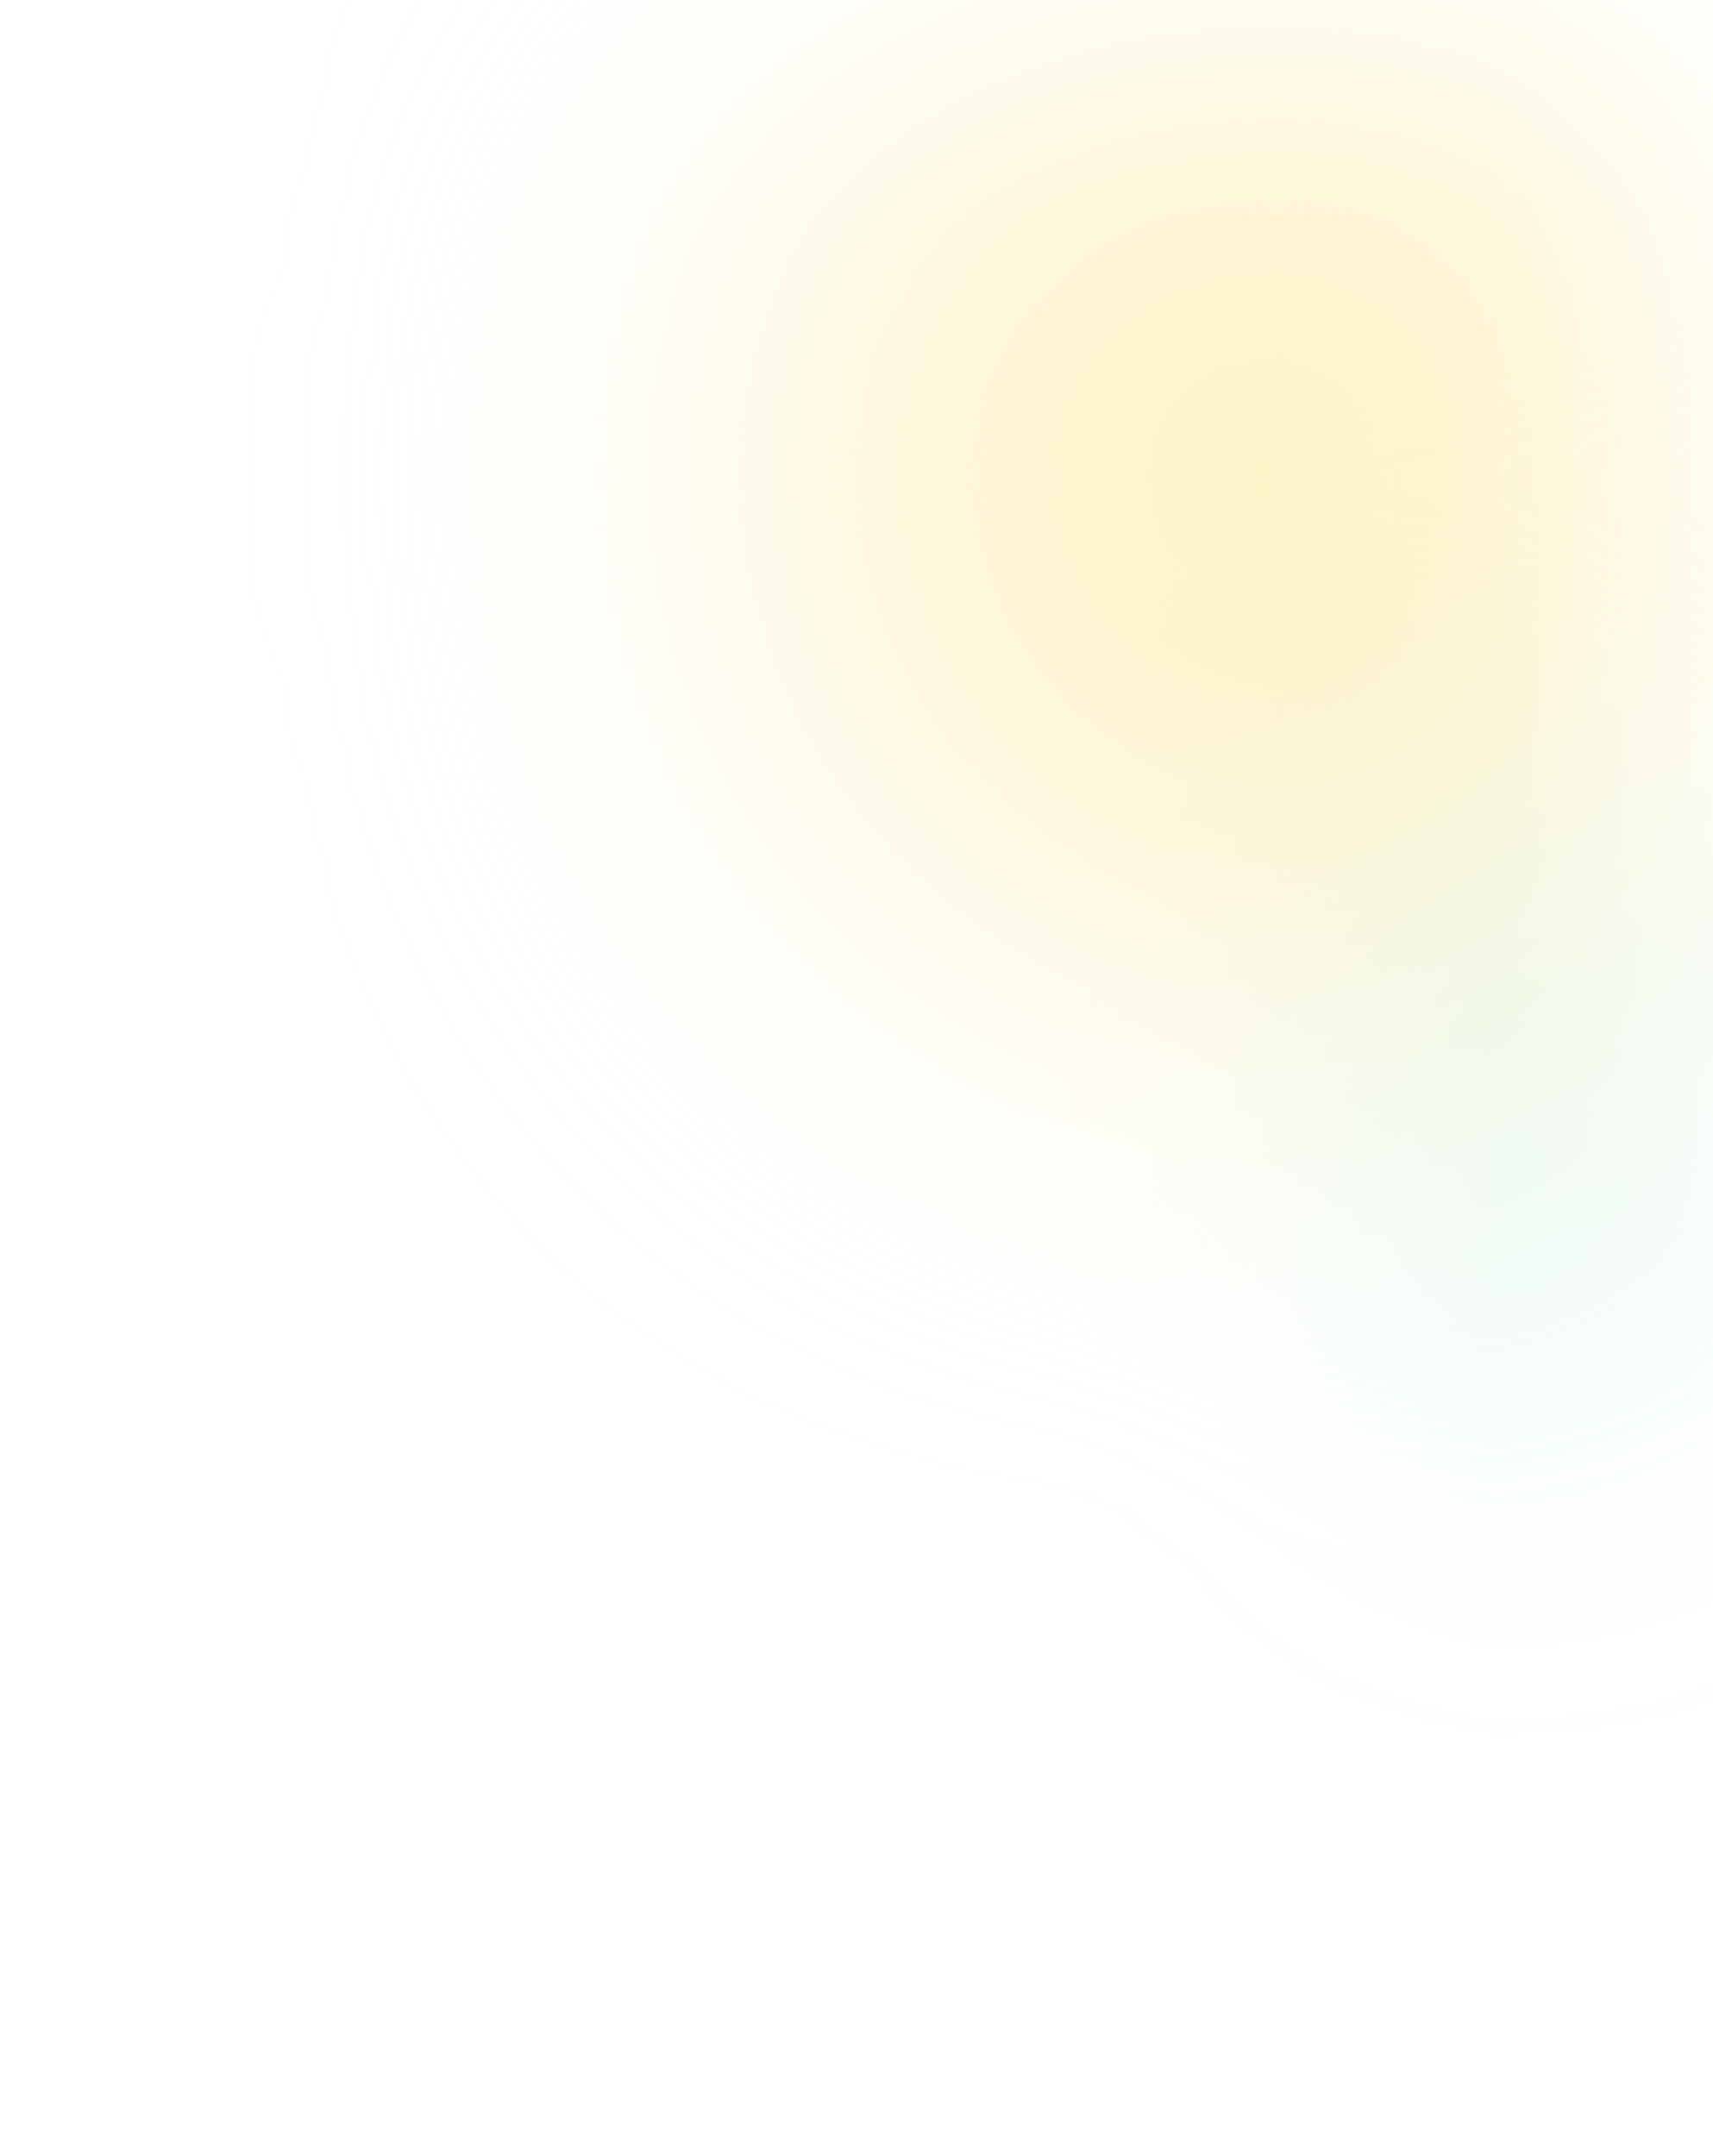
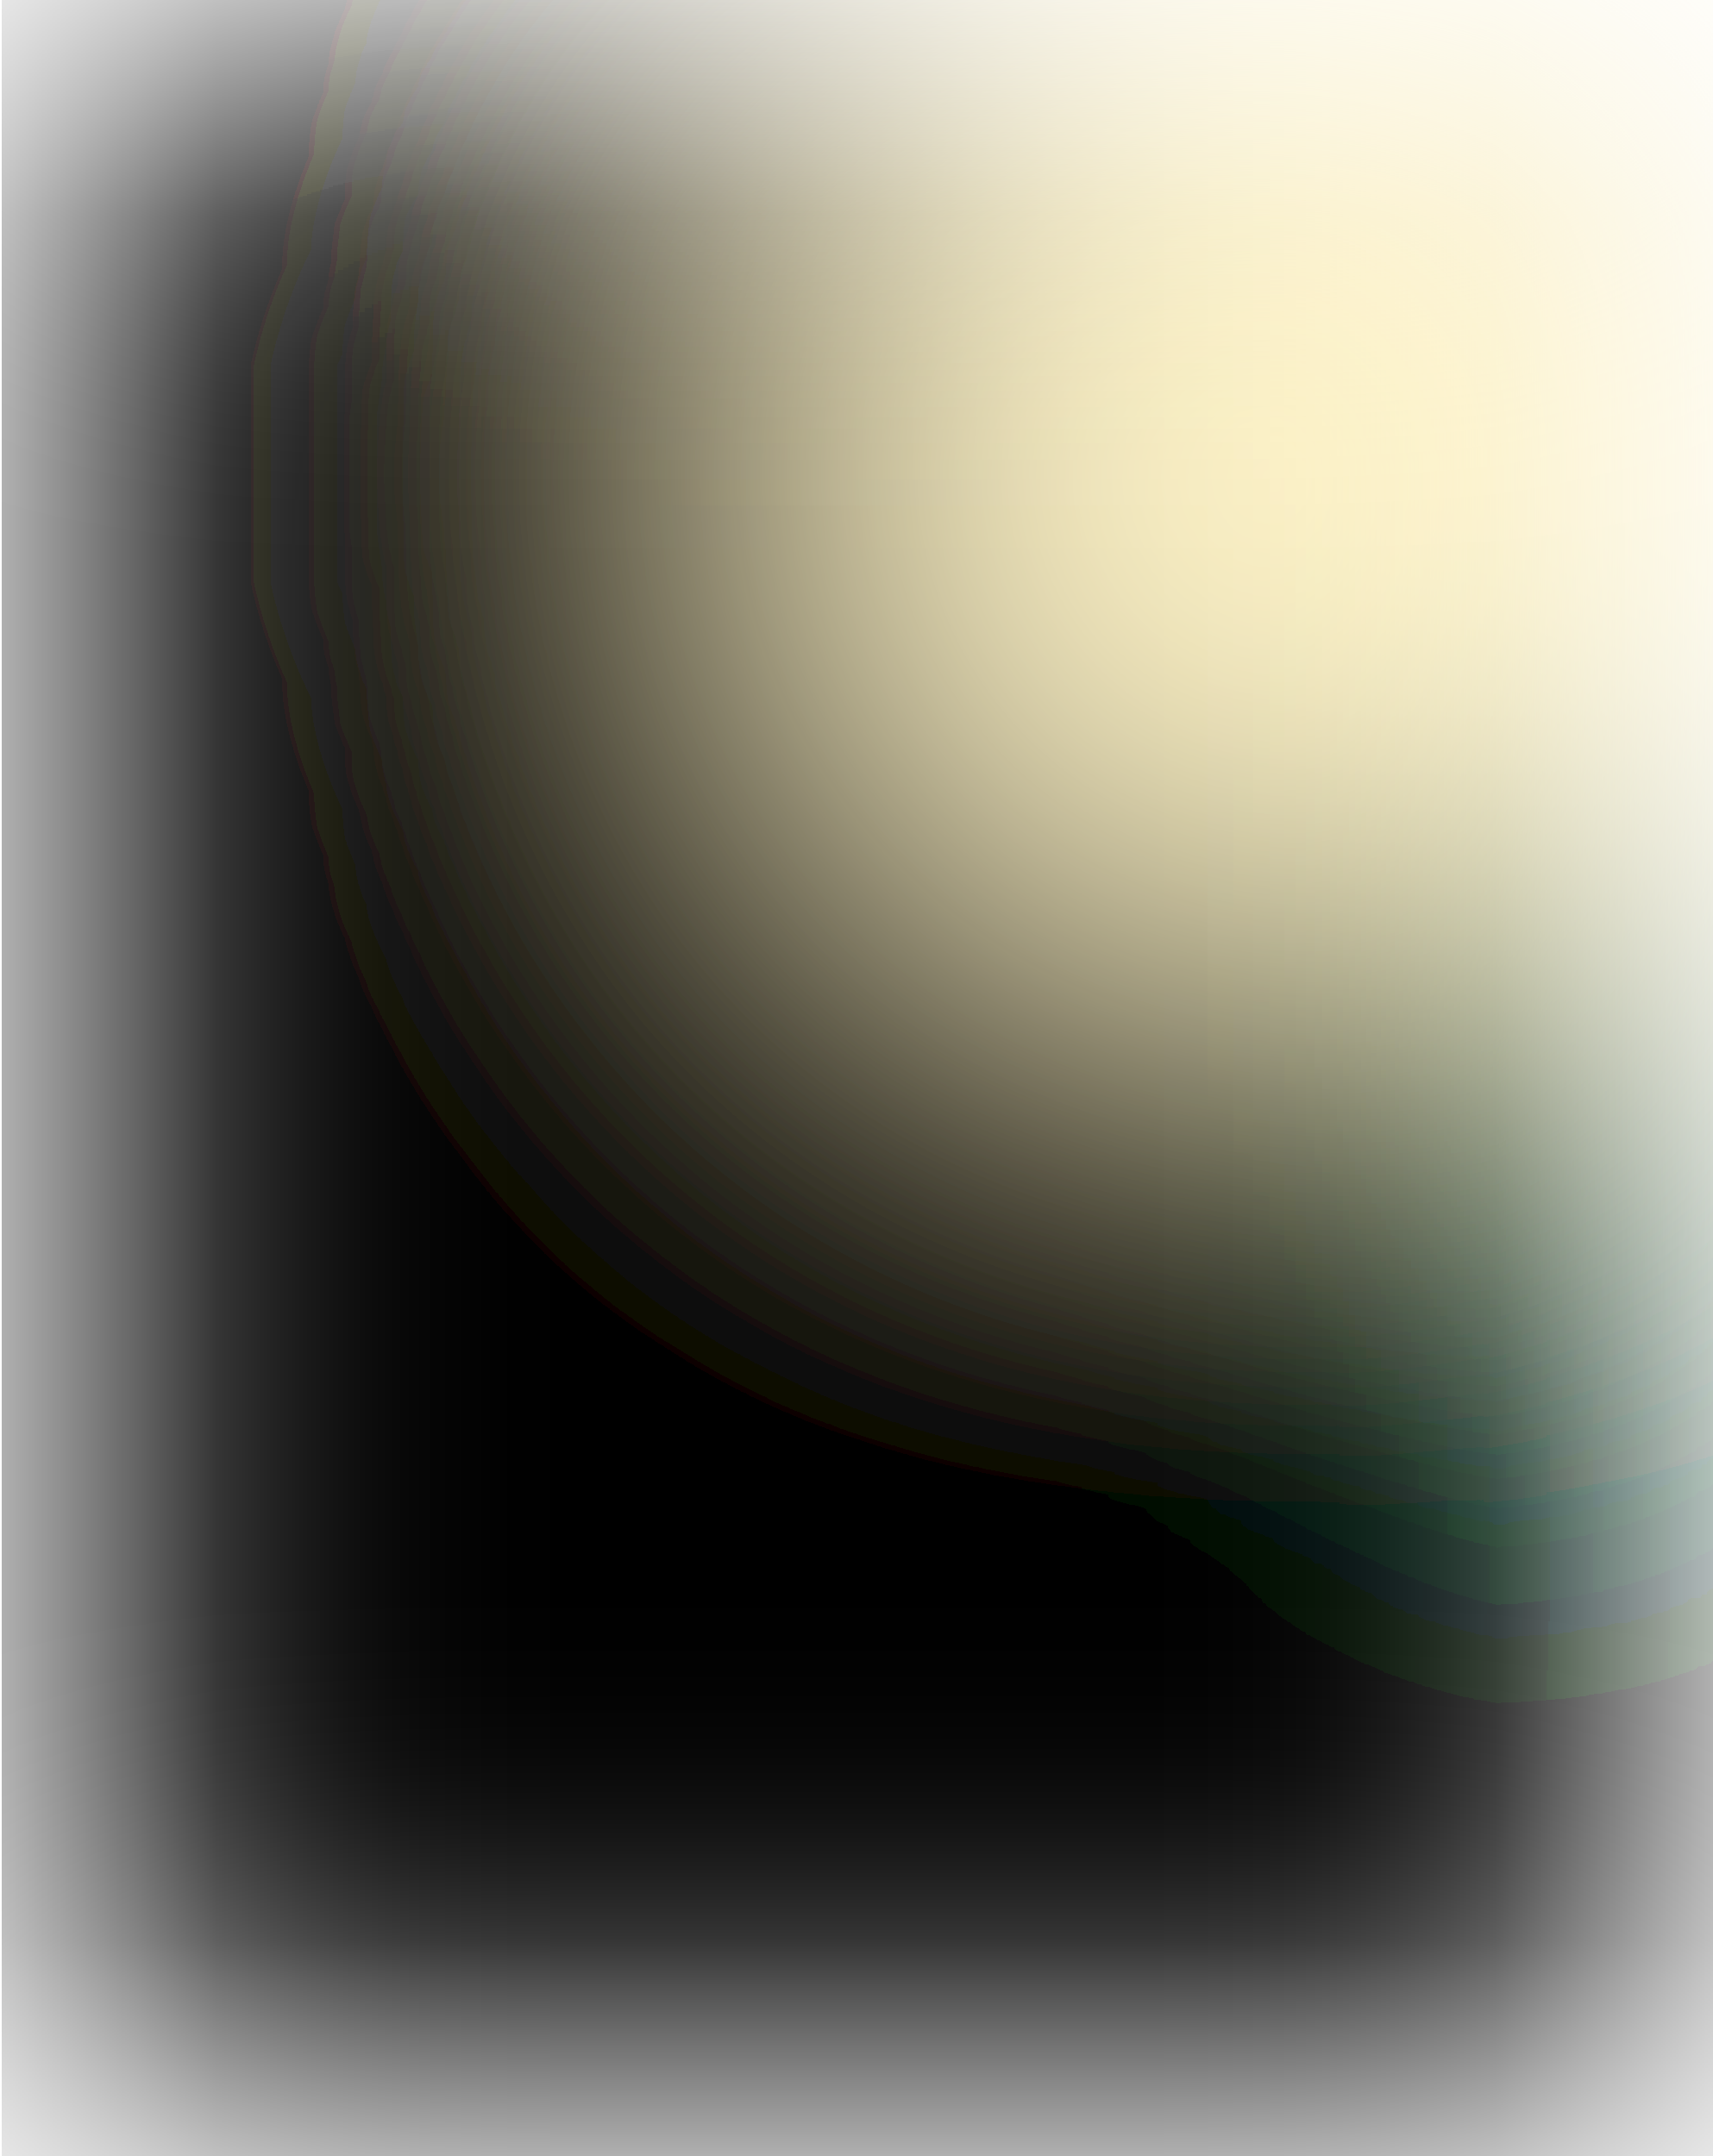
<svg xmlns="http://www.w3.org/2000/svg" width="618" height="778" viewBox="0 0 618 778" fill="none">
  <g filter="url(#filter0_f_1041_12657)">
    <circle cx="664.048" cy="404.266" r="90" transform="rotate(90 664.048 404.266)" fill="#34D399" />
    <circle cx="466.287" cy="170.963" r="182.174" transform="rotate(90 466.287 170.963)" fill="#FEF3C7" />
  </g>
  <defs>
-     <filter id="filter0_f_1041_12657" x="0.843" y="-295.157" width="1037.31" height="1073.31" filterUnits="userSpaceOnUse" color-interpolation-filters="sRGB">
-       <feFlood flood-opacity="0" result="BackgroundImageFix" />
+     <filter id="filter0_f_1041_12657" x="0.843" y="-295.157" width="1037.31" height="1073.31" filterUnits="userSpaceOnUse" colorInterpolationFilters="sRGB">
+       <feFlood floodOpacity="0" result="BackgroundImageFix" />
      <feBlend mode="normal" in="SourceGraphic" in2="BackgroundImageFix" result="shape" />
      <feGaussianBlur stdDeviation="141.579" result="effect1_foregroundBlur_1041_12657" />
    </filter>
  </defs>
</svg>
